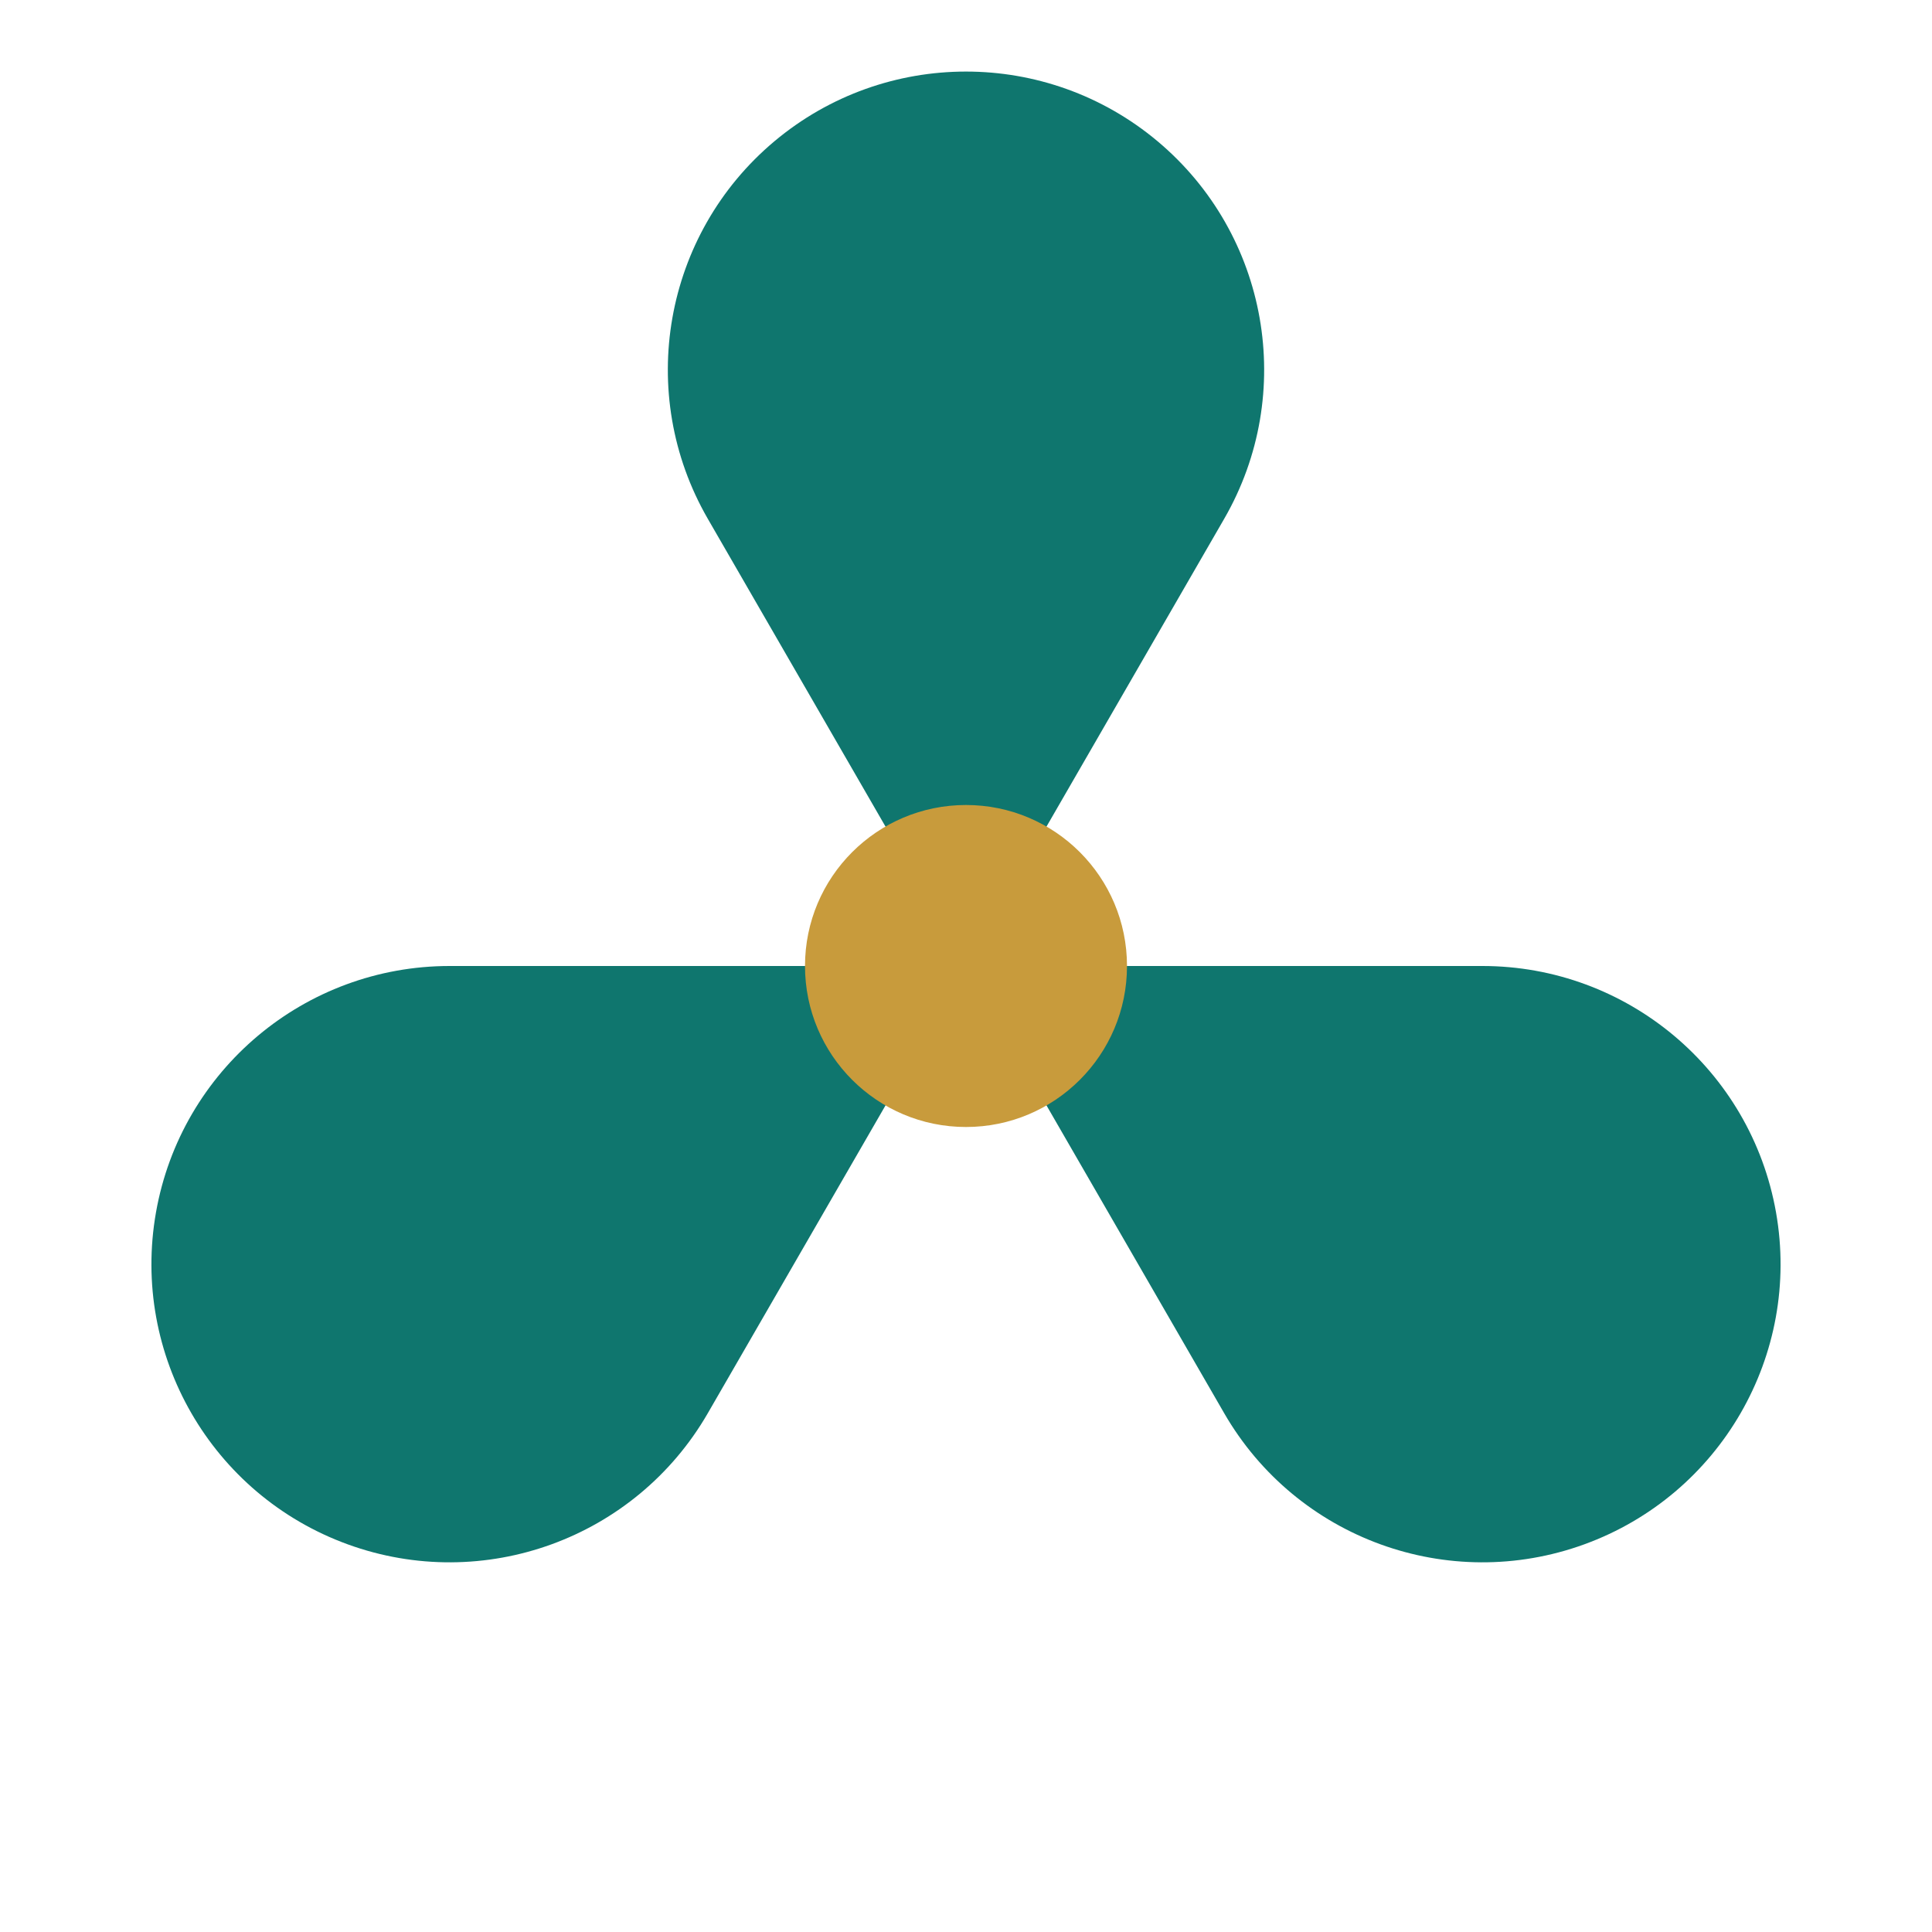
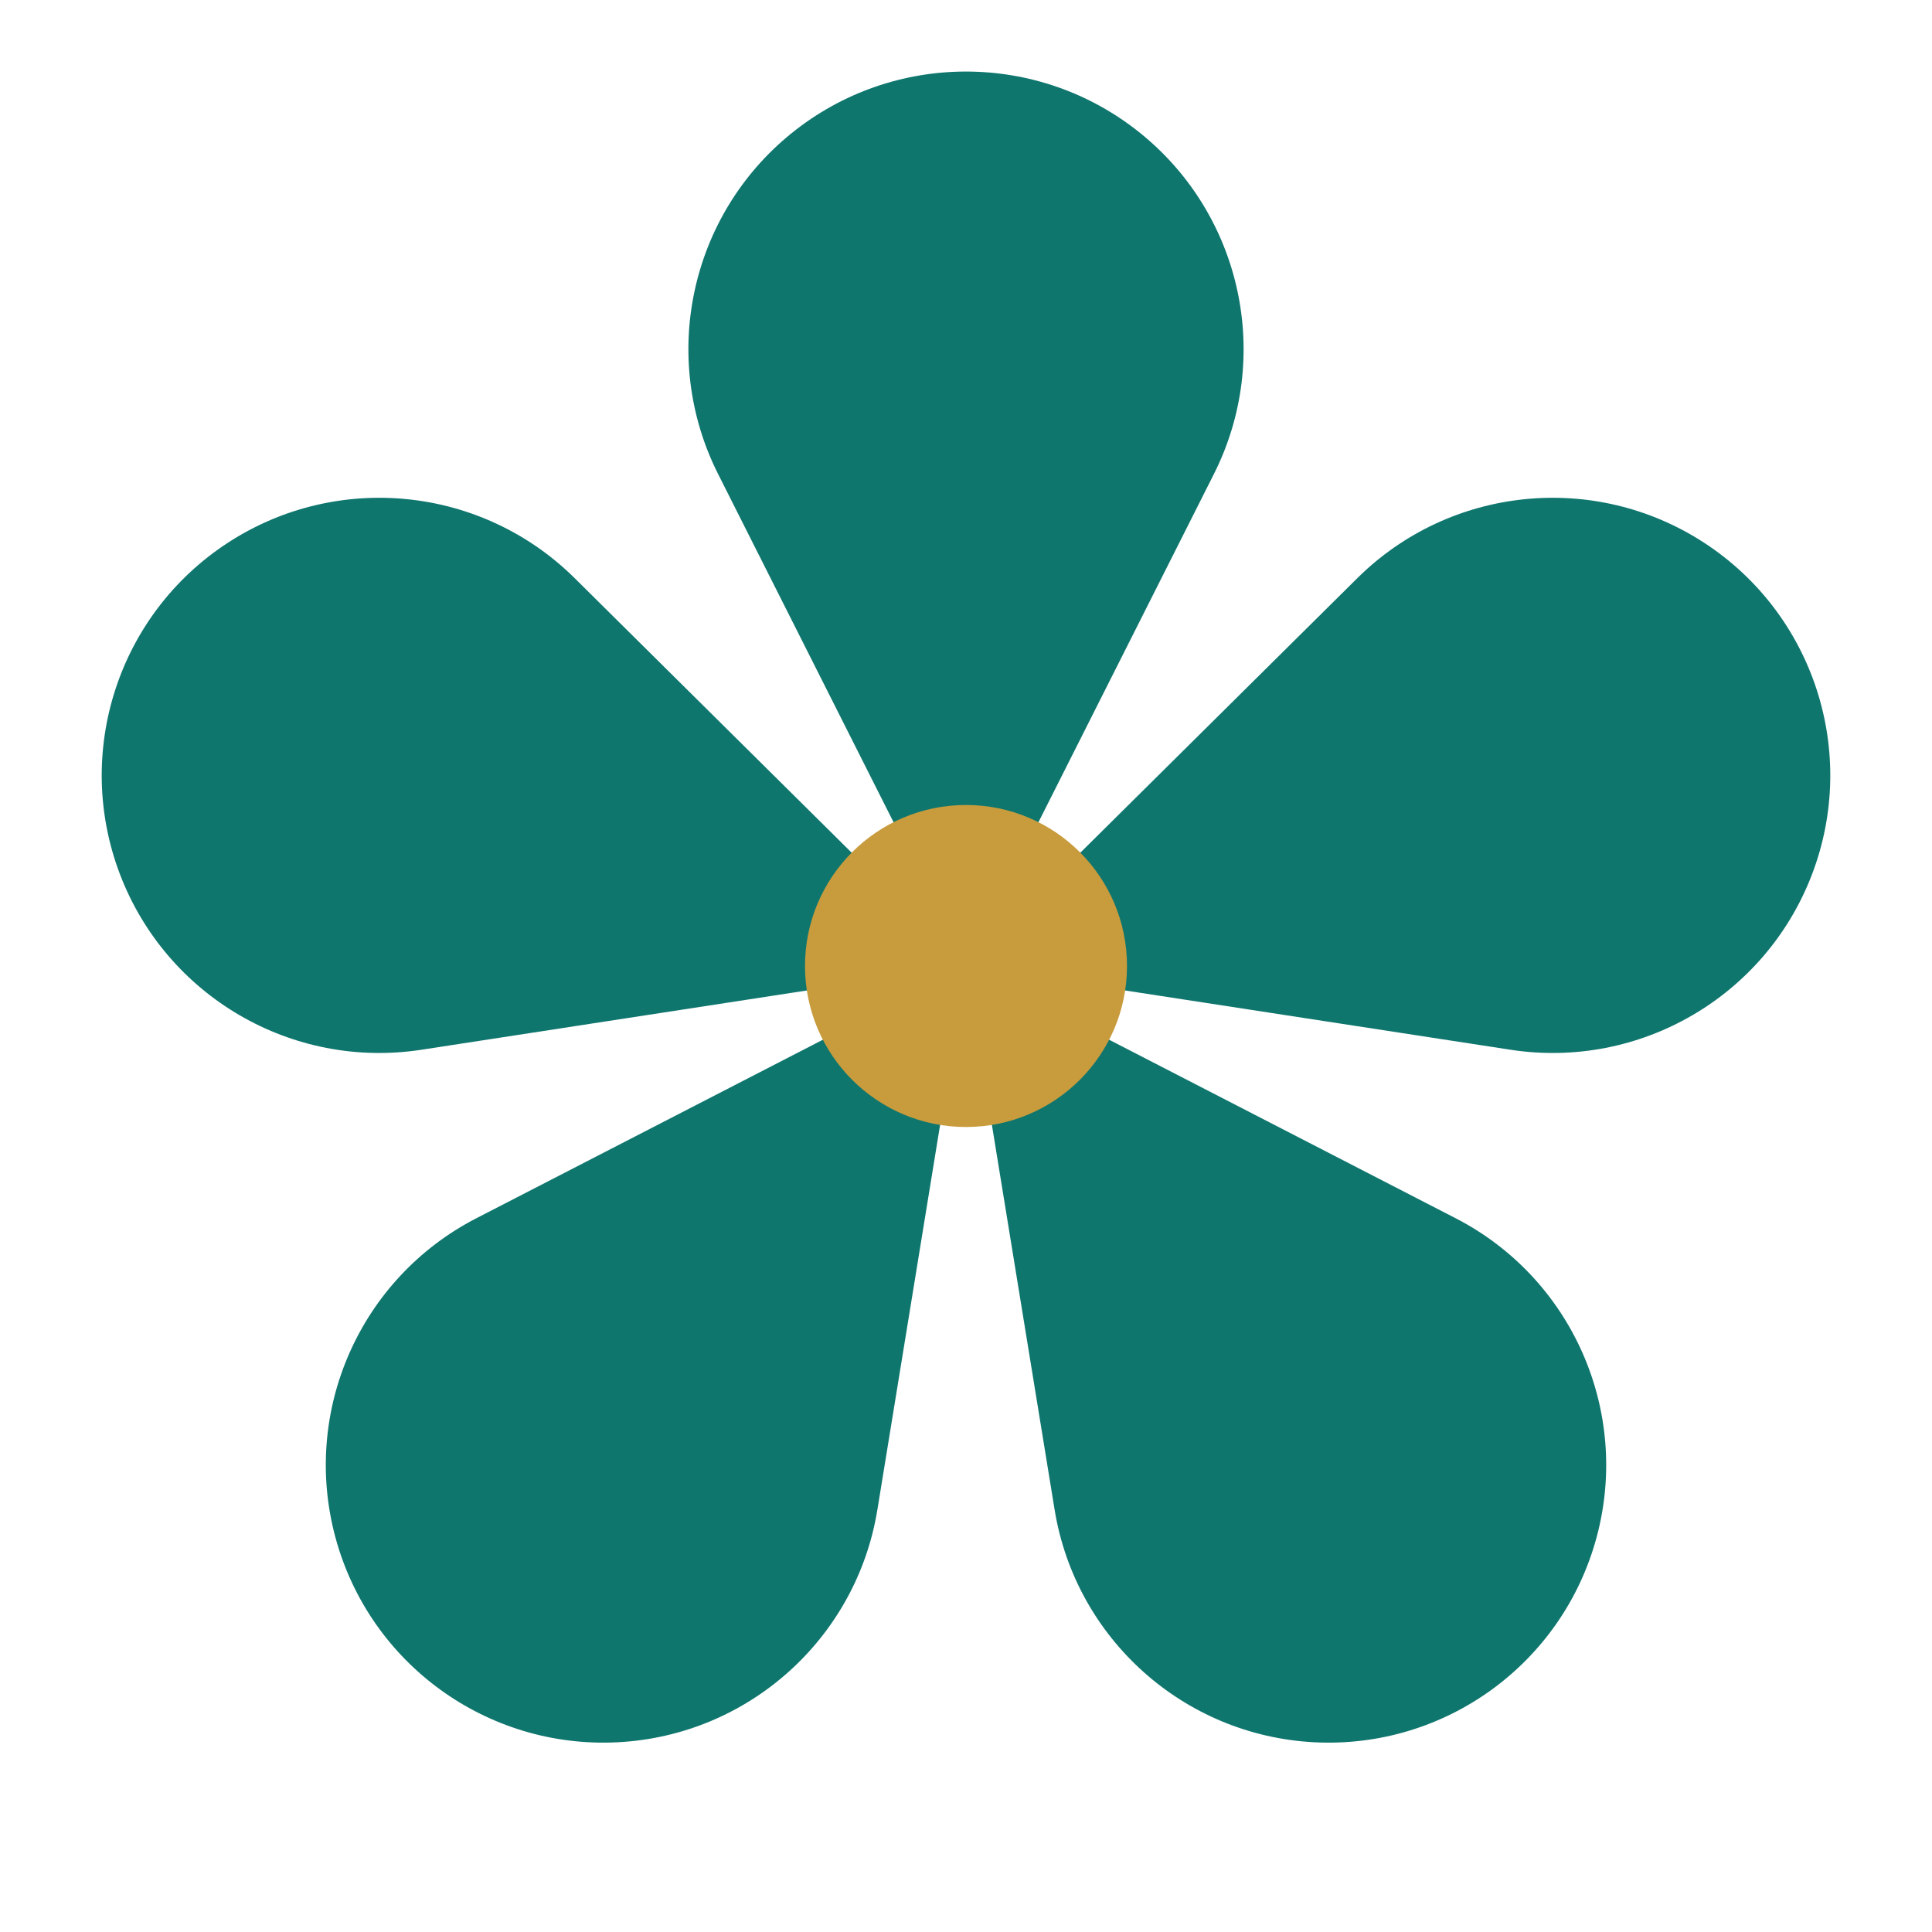
- <svg xmlns="http://www.w3.org/2000/svg" viewBox="-140.400 -140.400 280.800 280.800" width="24" height="24" role="img" aria-label="3-fold teardrop logo">
+ <svg xmlns="http://www.w3.org/2000/svg" viewBox="-140.400 -140.400 280.800 280.800" width="24" height="24" role="img" aria-label="5-fold teardrop logo">
  <g fill="#0F766E">
-     <path d="M 0,0 L 37.528,65 A 43.333,43.333 0 1,1 -37.528,65 Z" transform="rotate(180)" />
-     <path d="M 0,0 L 37.528,65 A 43.333,43.333 0 1,1 -37.528,65 Z" transform="rotate(300)" />
-     <path d="M 0,0 L 37.528,65 A 43.333,43.333 0 1,1 -37.528,65 Z" transform="rotate(420)" />
+     <path d="M 0,0 L 36.029,71.5 A 40.345,40.345 0 1,1 -36.029,71.5 Z" transform="rotate(180)" />
+     <path d="M 0,0 L 36.029,71.5 A 40.345,40.345 0 1,1 -36.029,71.5 Z" transform="rotate(252)" />
+     <path d="M 0,0 L 36.029,71.5 A 40.345,40.345 0 1,1 -36.029,71.5 Z" transform="rotate(324)" />
+     <path d="M 0,0 L 36.029,71.5 A 40.345,40.345 0 1,1 -36.029,71.5 Z" transform="rotate(396)" />
+     <path d="M 0,0 L 36.029,71.5 A 40.345,40.345 0 1,1 -36.029,71.5 Z" transform="rotate(468)" />
  </g>
  <circle r="23.4" fill="#C89B3C" />
</svg>
